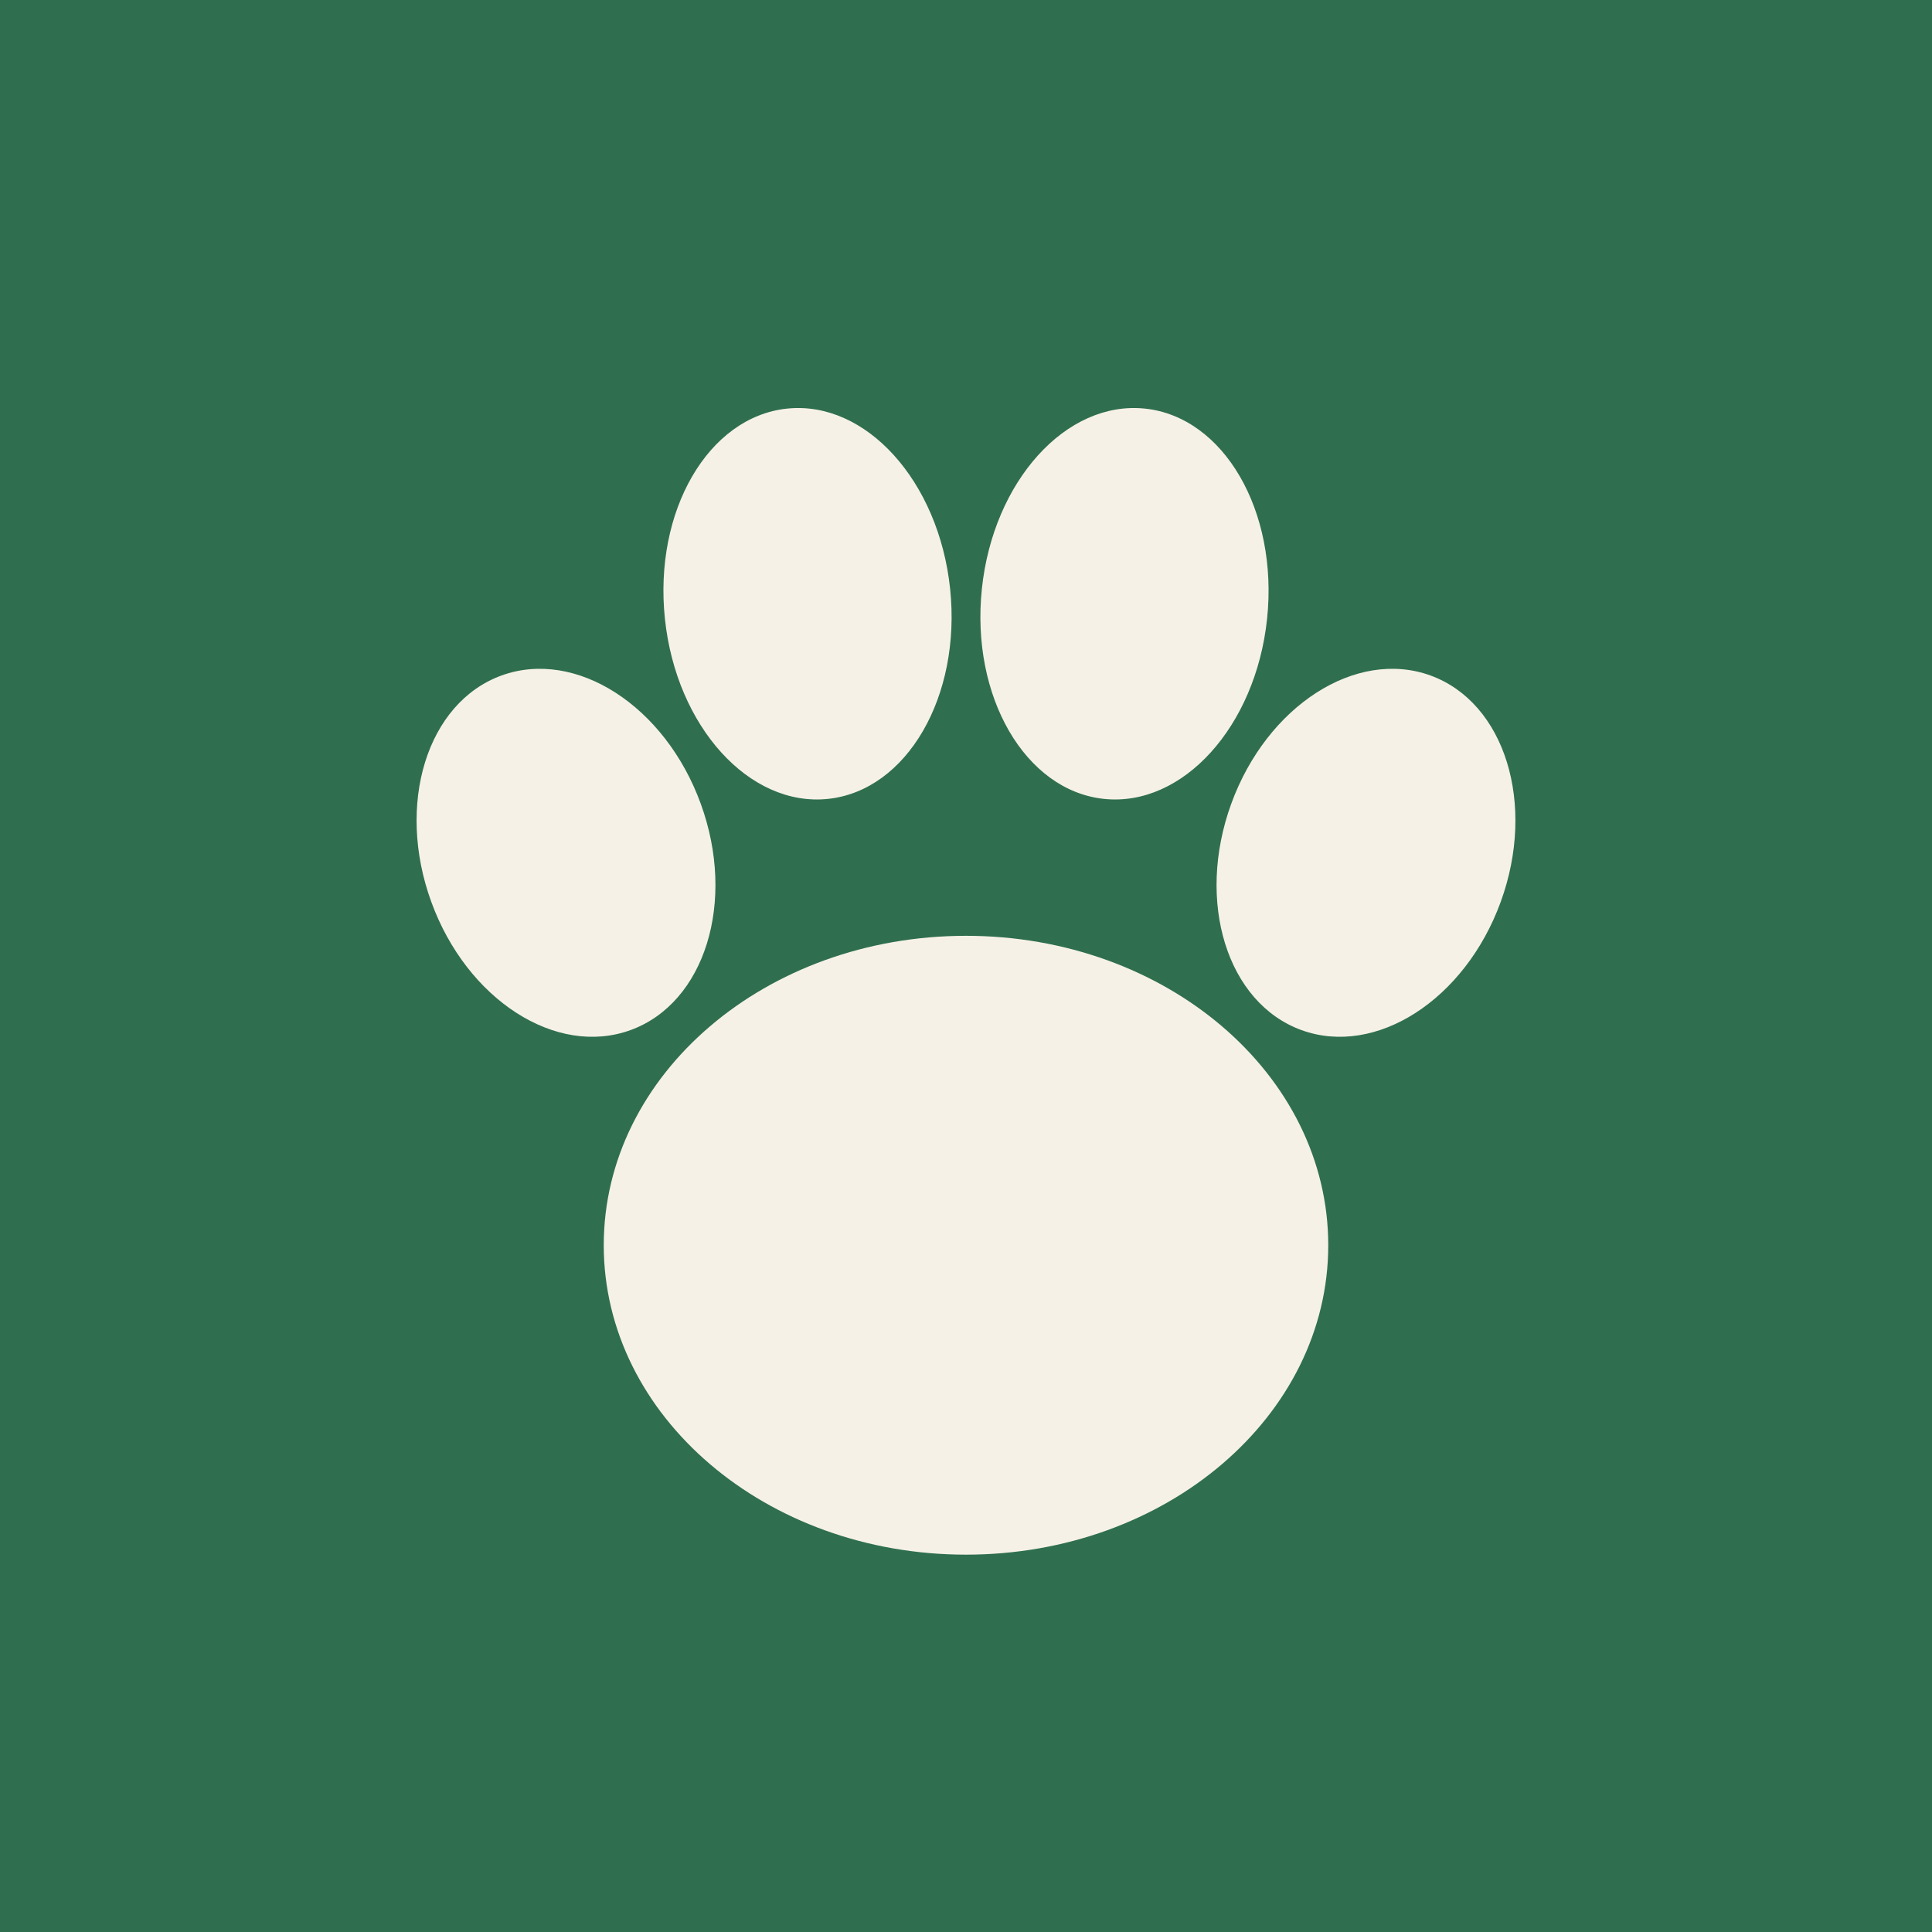
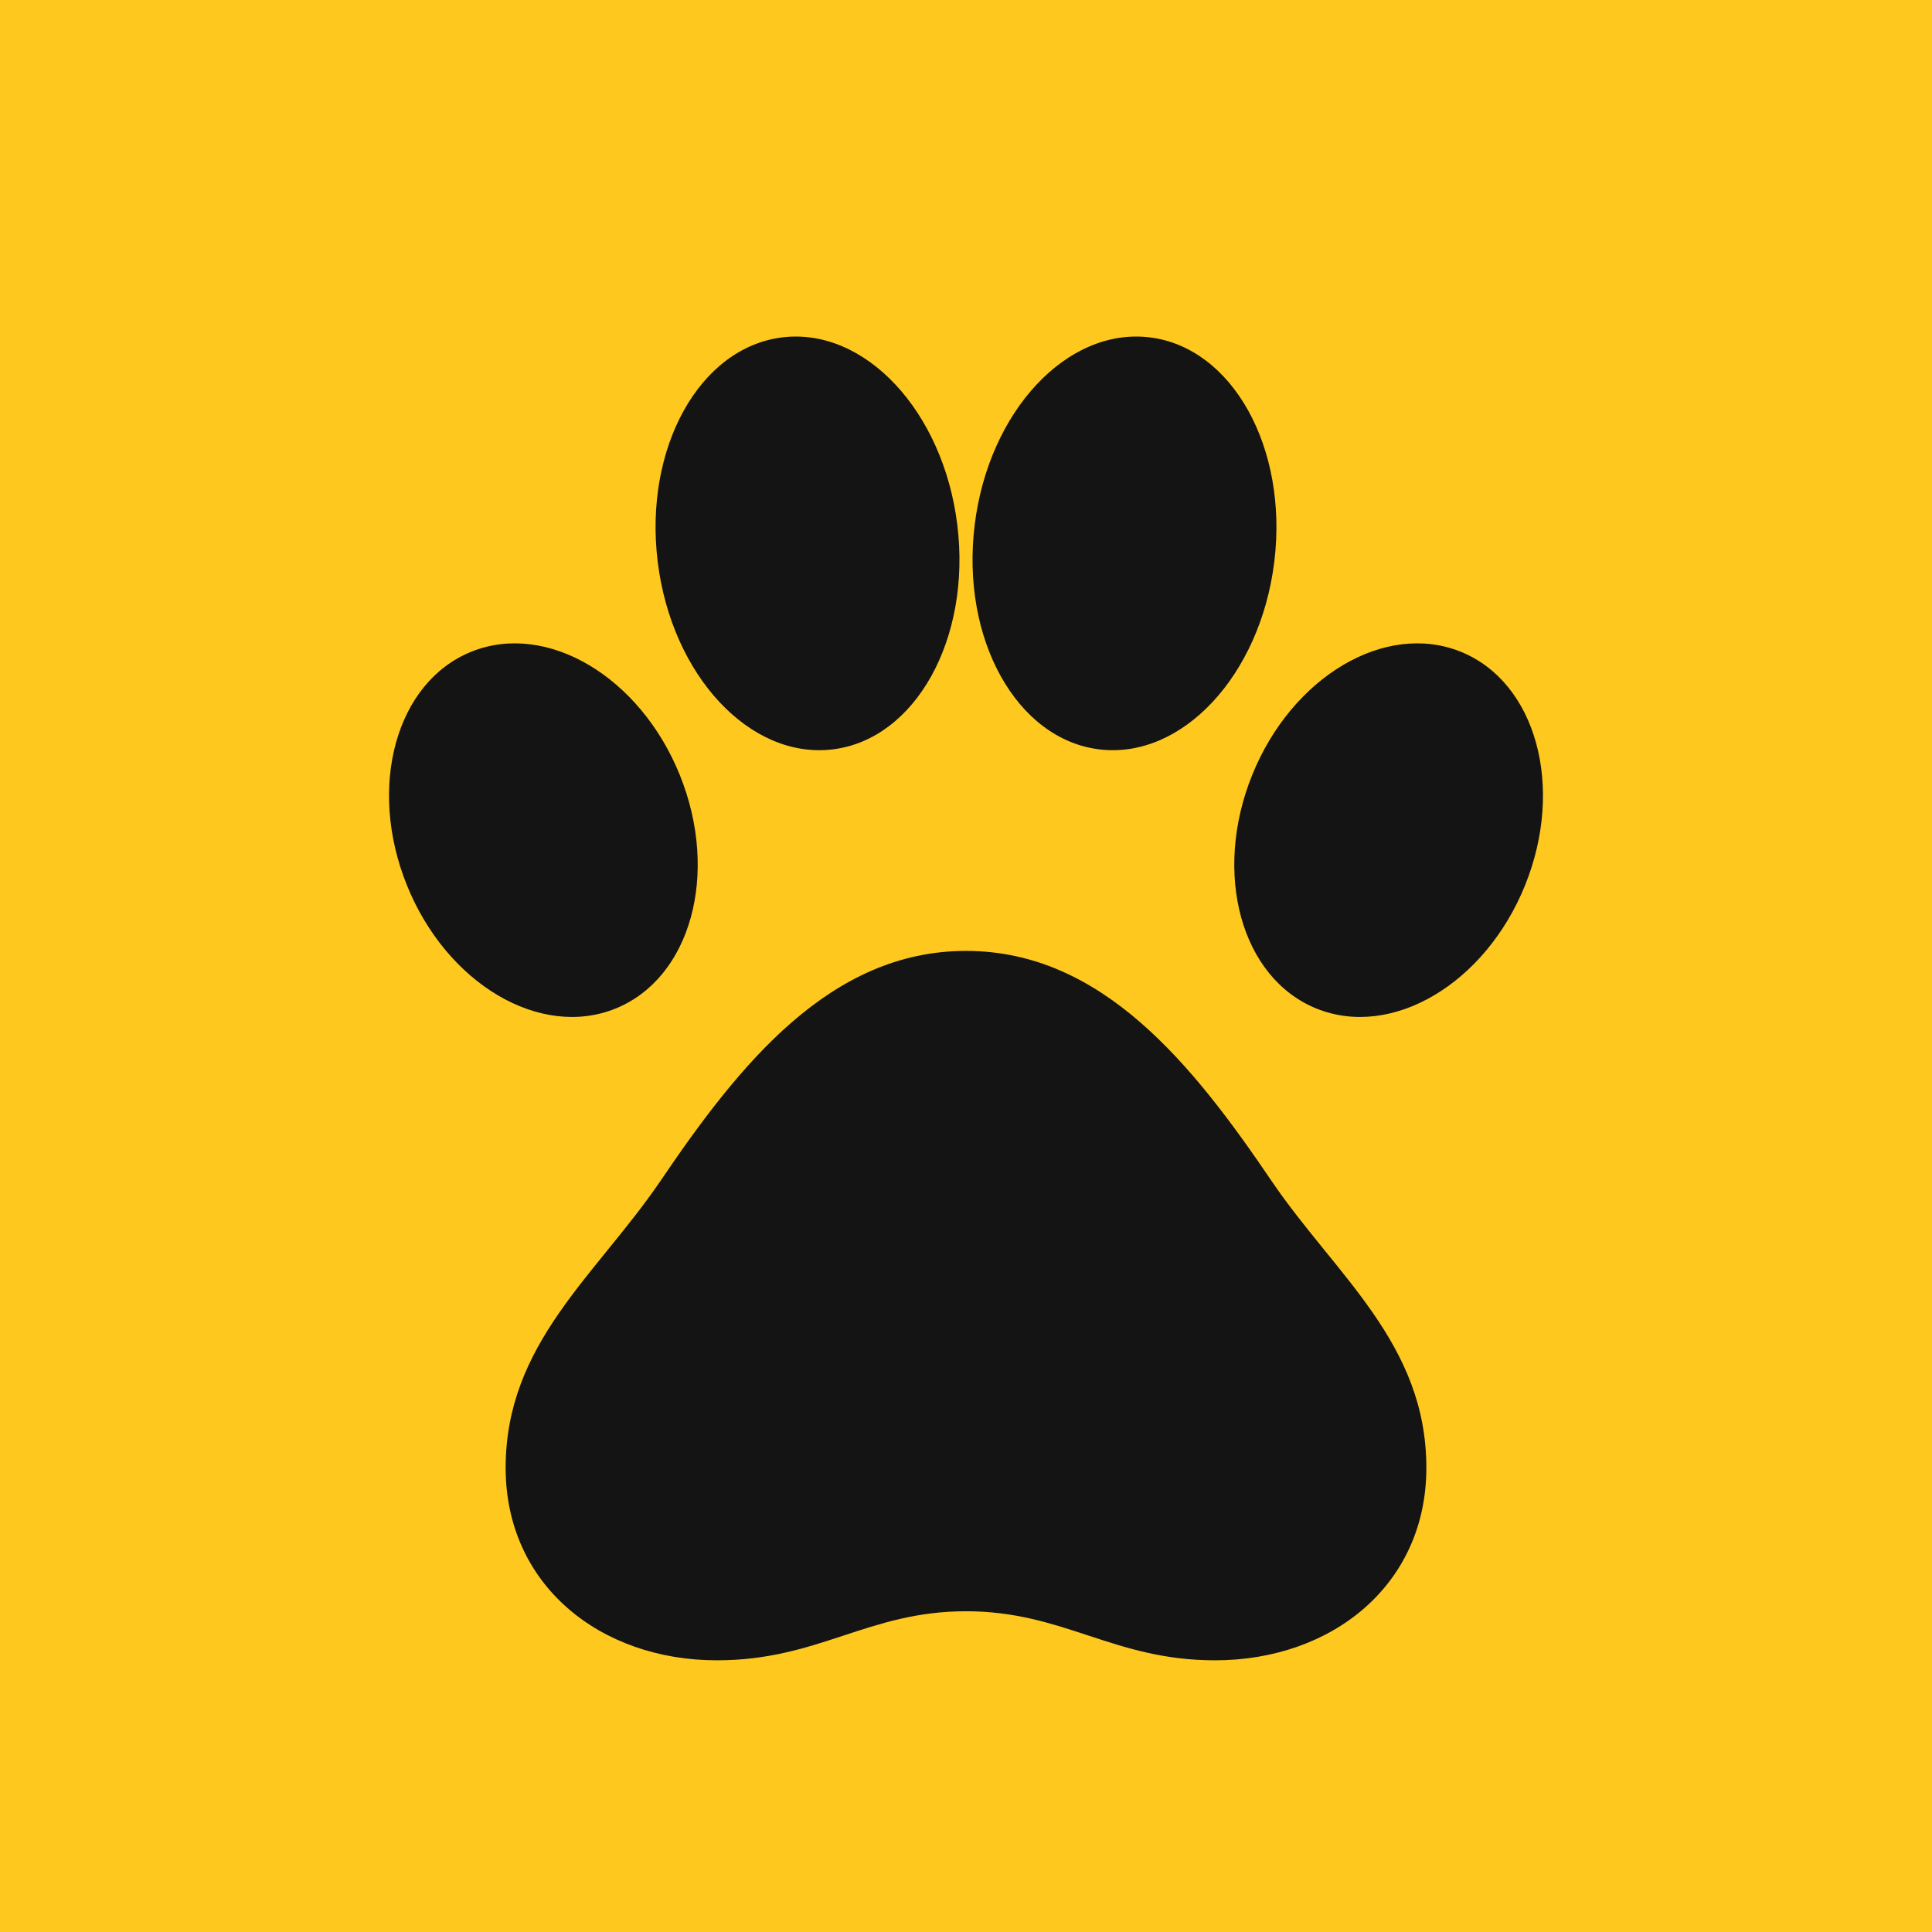
<svg xmlns="http://www.w3.org/2000/svg" viewBox="0 0 512 512">
-   <rect width="512" height="512" fill="#2f6f4f" />
-   <g fill="#f6f1e7">
-     <ellipse cx="256" cy="330" rx="96" ry="82" />
-     <ellipse cx="150" cy="226" rx="38" ry="50" transform="rotate(-20 150 226)" />
-     <ellipse cx="214" cy="160" rx="38" ry="52" transform="rotate(-6 214 160)" />
-     <ellipse cx="298" cy="160" rx="38" ry="52" transform="rotate(6 298 160)" />
-     <ellipse cx="362" cy="226" rx="38" ry="50" transform="rotate(20 362 226)" />
+   <rect width="512" height="512" fill="#FFC81E" />
+   <g fill="#141414" transform="translate(0 6)">
+     <path d="M256 246c-36 0-60 30-81 61-17 25-41 43-41 76 0 31 25 51 56 51 27 0 40-13 66-13s39 13 66 13c31 0 56-20 56-51 0-33-24-51-41-76-21-31-45-61-81-61z" />
+     <ellipse cx="144" cy="214" rx="39" ry="51" transform="rotate(-22 144 214)" />
+     <ellipse cx="214" cy="138" rx="40" ry="55" transform="rotate(-7 214 138)" />
+     <ellipse cx="298" cy="138" rx="40" ry="55" transform="rotate(7 298 138)" />
+     <ellipse cx="368" cy="214" rx="39" ry="51" transform="rotate(22 368 214)" />
  </g>
</svg>
